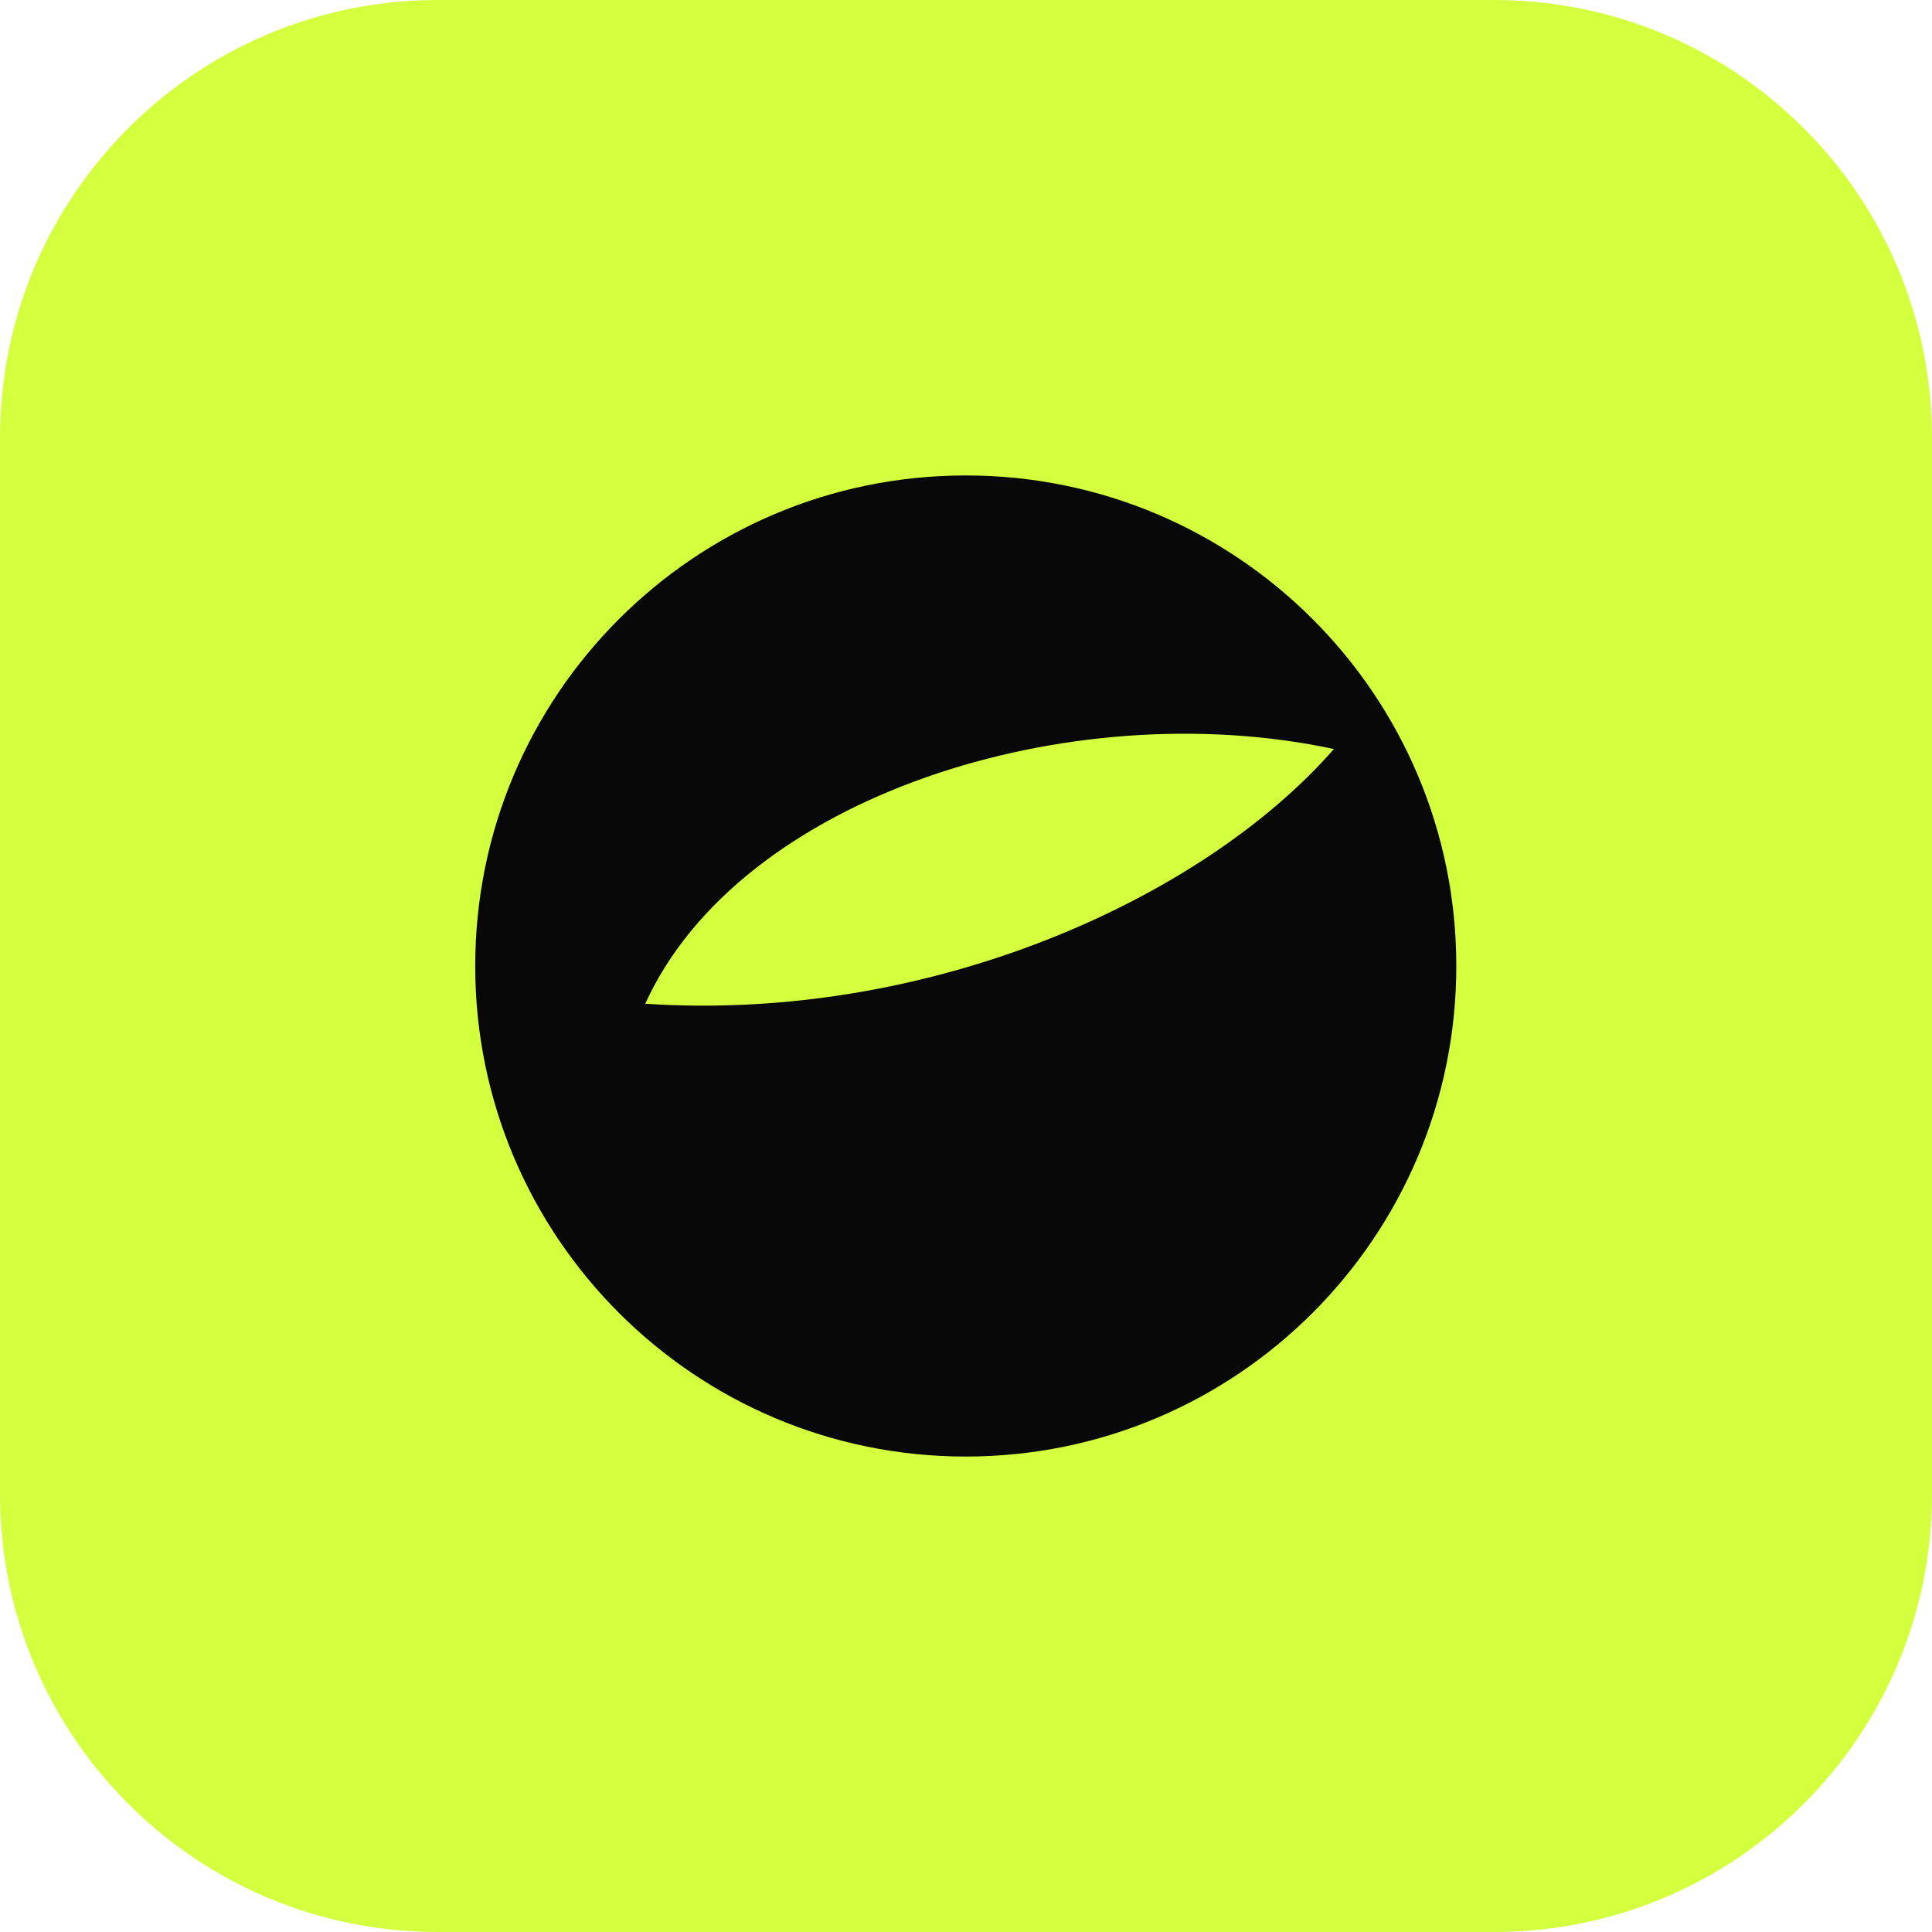
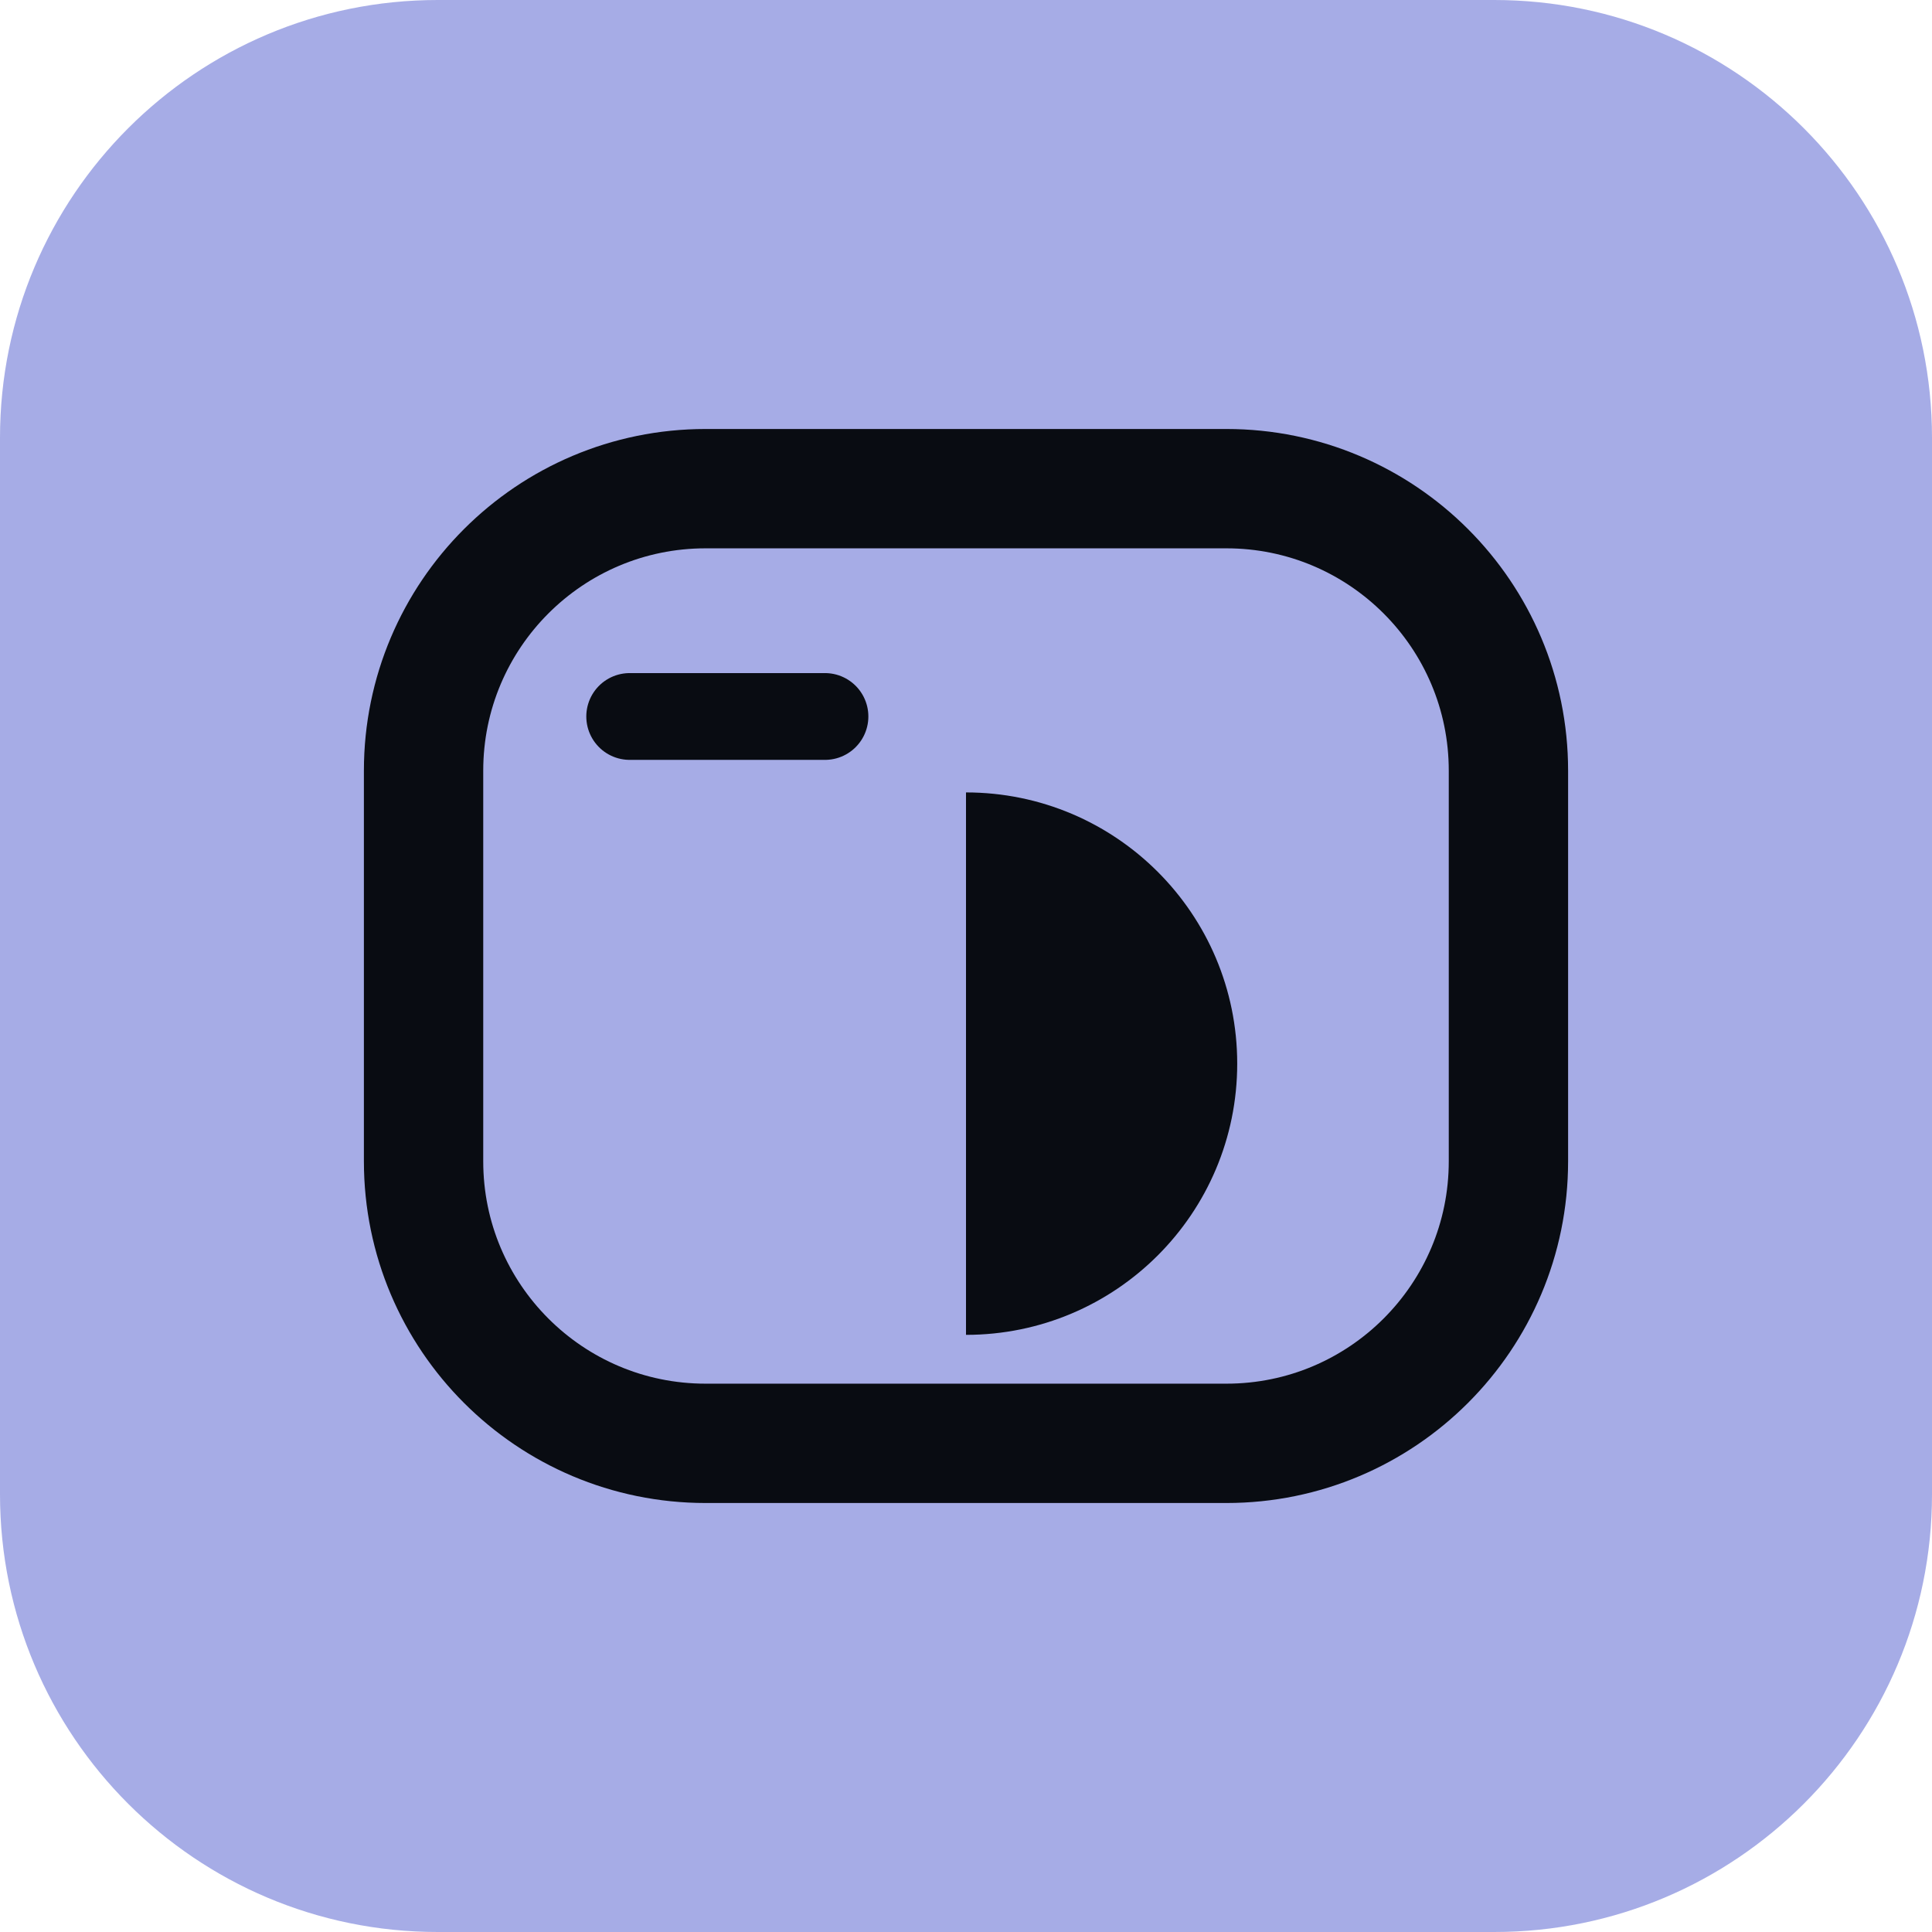
- <svg xmlns="http://www.w3.org/2000/svg" viewBox="0 0 256 256" role="img" aria-label="Orcel Orca Eye accent icon on Signal Lime">
-   <rect width="256" height="256" rx="58" fill="#D4FF3F" />
-   <g transform="translate(48 48) scale(.625)">
-     <path class="orcel-orca-eye" fill-rule="evenodd" d="M128 24 A104 104 0 1 1 127.9 24 Z M60 136 C80 92 150 70 206 82 C178 114 120 140 60 136 Z" fill="#080808" />
+ <svg xmlns="http://www.w3.org/2000/svg" viewBox="0 0 256 256" role="img" aria-label="Orcel accent icon on lavender">
+   <rect width="256" height="256" rx="58" fill="#A6ACE6" />
+   <g transform="translate(36 36) scale(.71875)">
+     <g class="orcel-night-window">
+       <rect x="28" y="40" width="200" height="176" rx="52" fill="none" stroke="#090C12" stroke-width="22" />
+       <path d="M66 82H102" stroke="#090C12" stroke-width="16" stroke-linecap="round" />
+       <path d="M128 96A50 50 0 0 1 128 196Z" fill="#090C12" />
+     </g>
  </g>
</svg>
